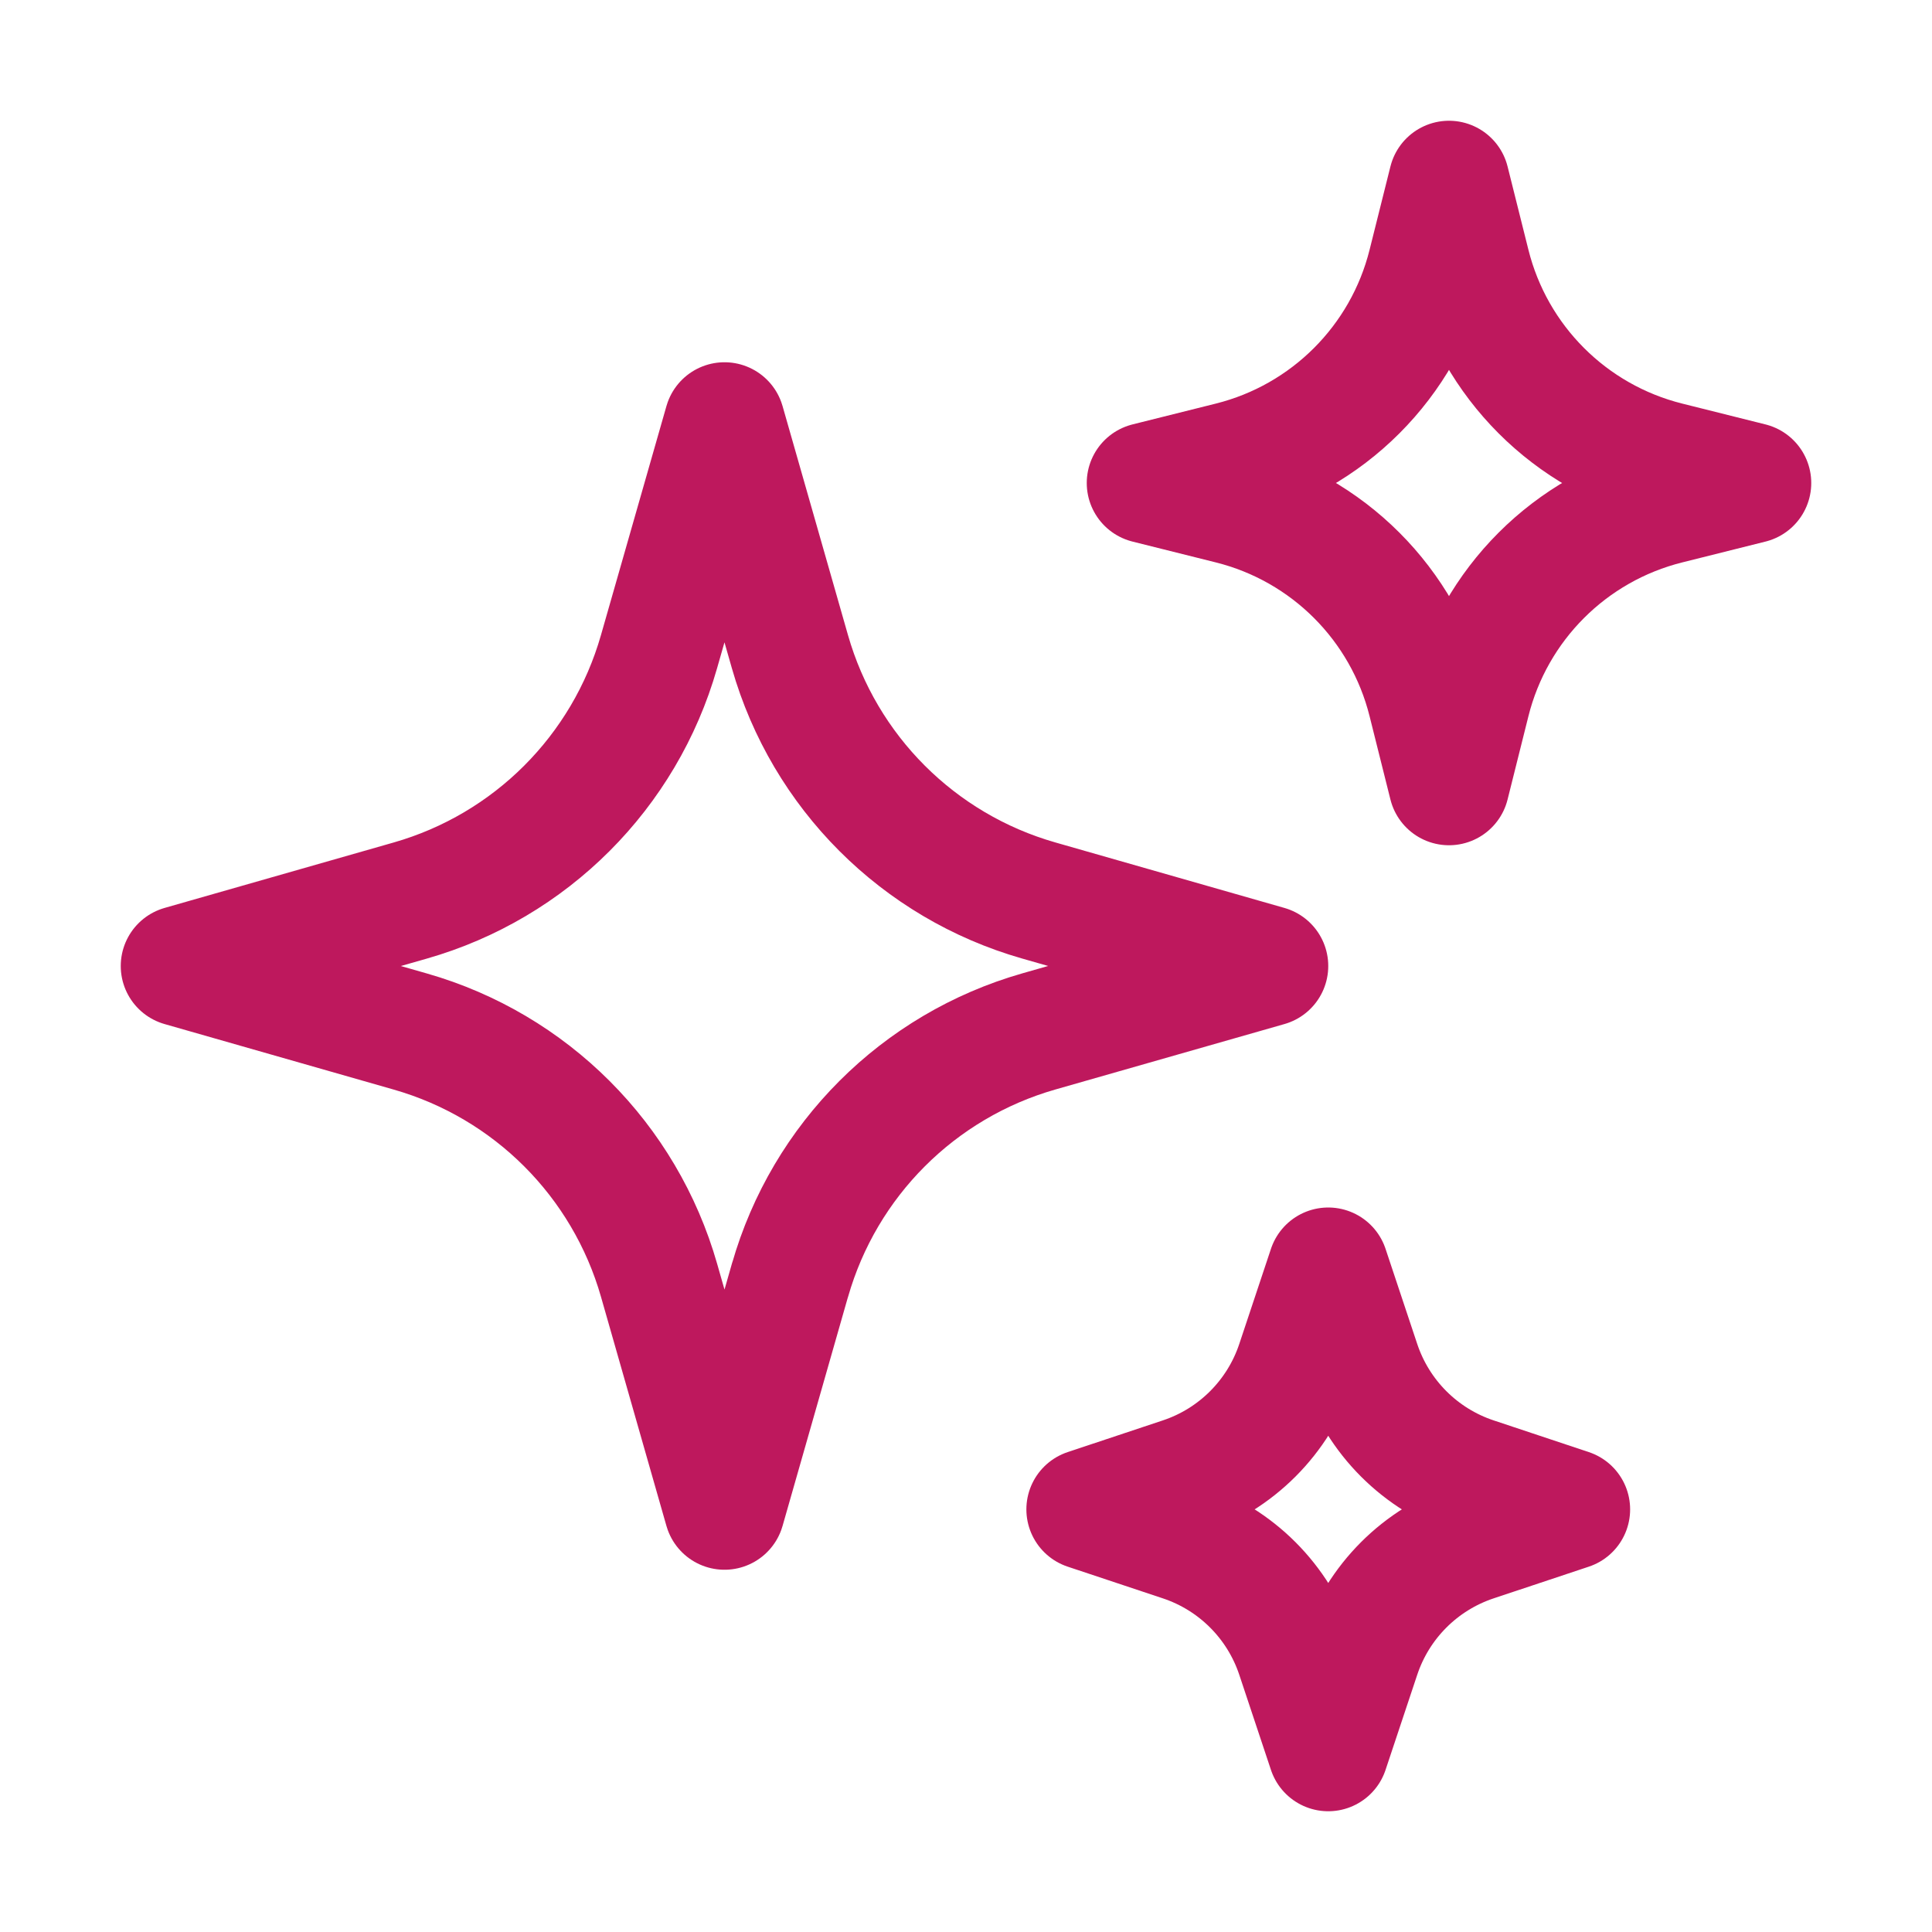
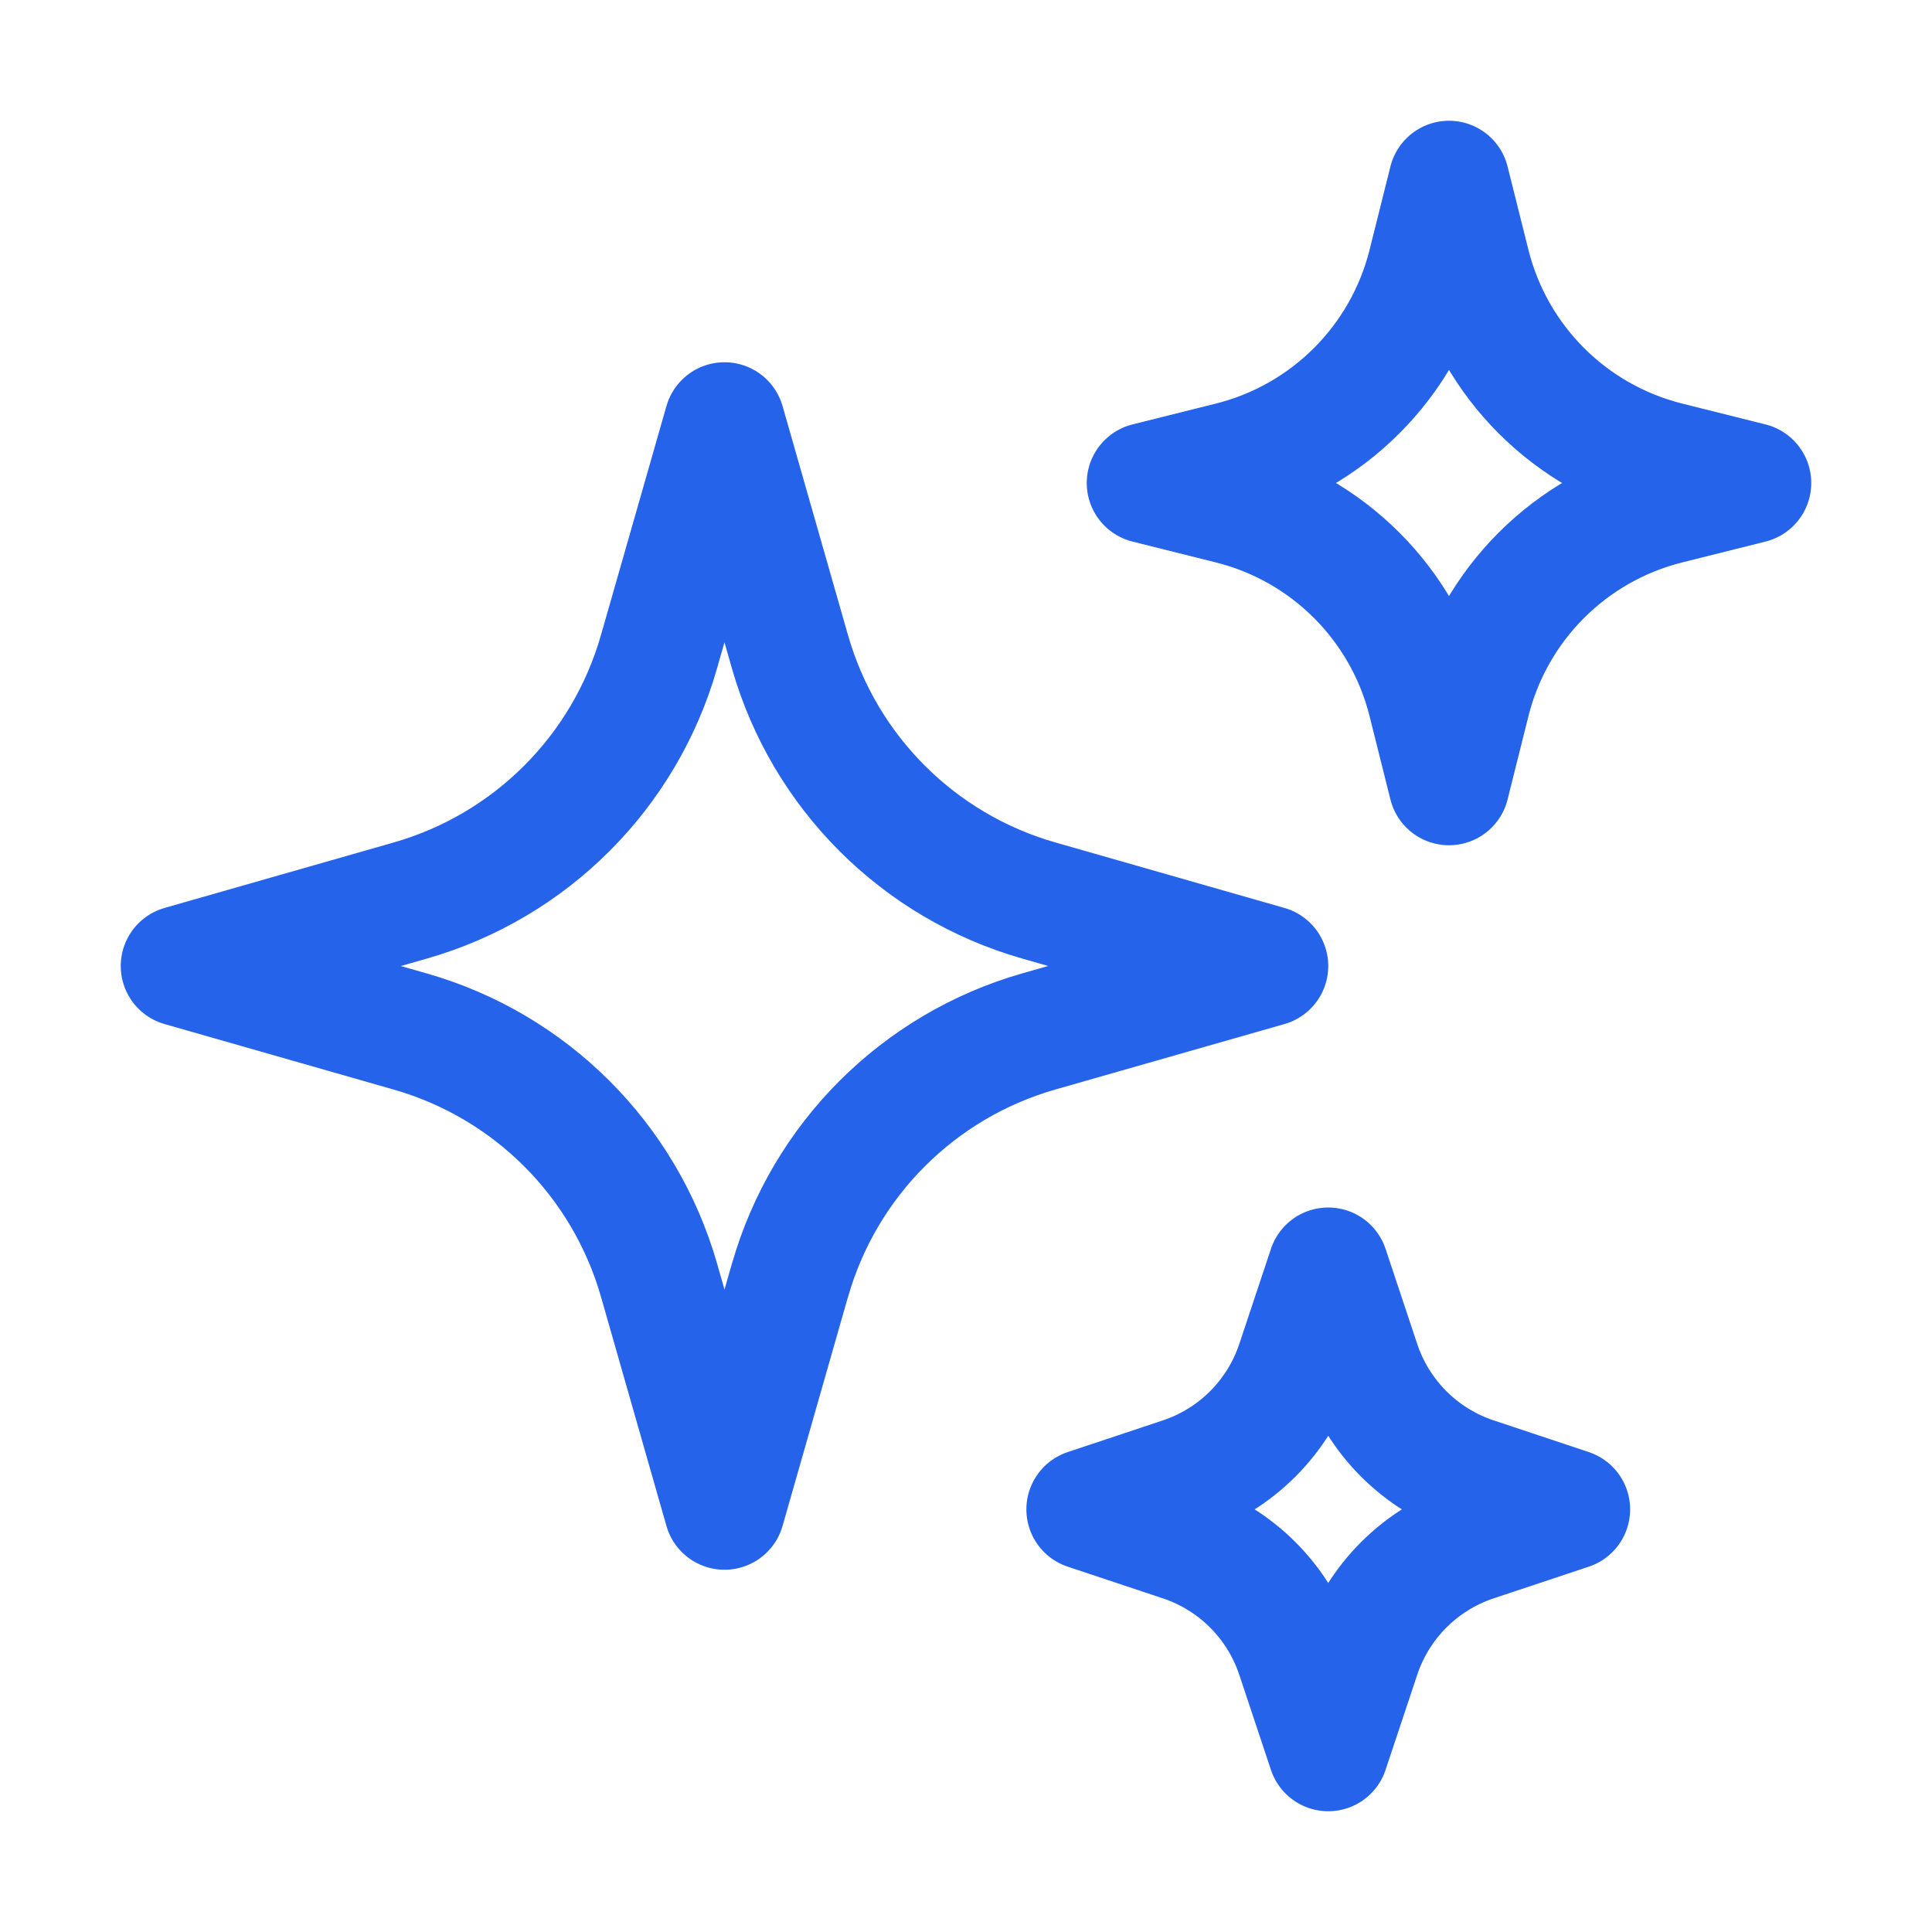
- <svg xmlns="http://www.w3.org/2000/svg" fill="none" viewBox="0 0 24 24" stroke-width="1.5" stroke="#be185d" class="size-6">
+ <svg xmlns="http://www.w3.org/2000/svg" fill="none" viewBox="0 0 24 24" stroke-width="1.5" stroke="#2563eb" class="size-6">
  <path stroke-linecap="round" stroke-linejoin="round" d="M9.813 15.904 9 18.75l-.813-2.846a4.5 4.5 0 0 0-3.09-3.09L2.25 12l2.846-.813a4.5 4.5 0 0 0 3.09-3.09L9 5.25l.813 2.846a4.5 4.5 0 0 0 3.09 3.09L15.75 12l-2.846.813a4.5 4.5 0 0 0-3.09 3.09ZM18.259 8.715 18 9.75l-.259-1.035a3.375 3.375 0 0 0-2.455-2.456L14.25 6l1.036-.259a3.375 3.375 0 0 0 2.455-2.456L18 2.25l.259 1.035a3.375 3.375 0 0 0 2.456 2.456L21.75 6l-1.035.259a3.375 3.375 0 0 0-2.456 2.456ZM16.894 20.567 16.5 21.75l-.394-1.183a2.25 2.25 0 0 0-1.423-1.423L13.5 18.75l1.183-.394a2.25 2.25 0 0 0 1.423-1.423l.394-1.183.394 1.183a2.25 2.25 0 0 0 1.423 1.423l1.183.394-1.183.394a2.25 2.25 0 0 0-1.423 1.423Z" />
</svg>
